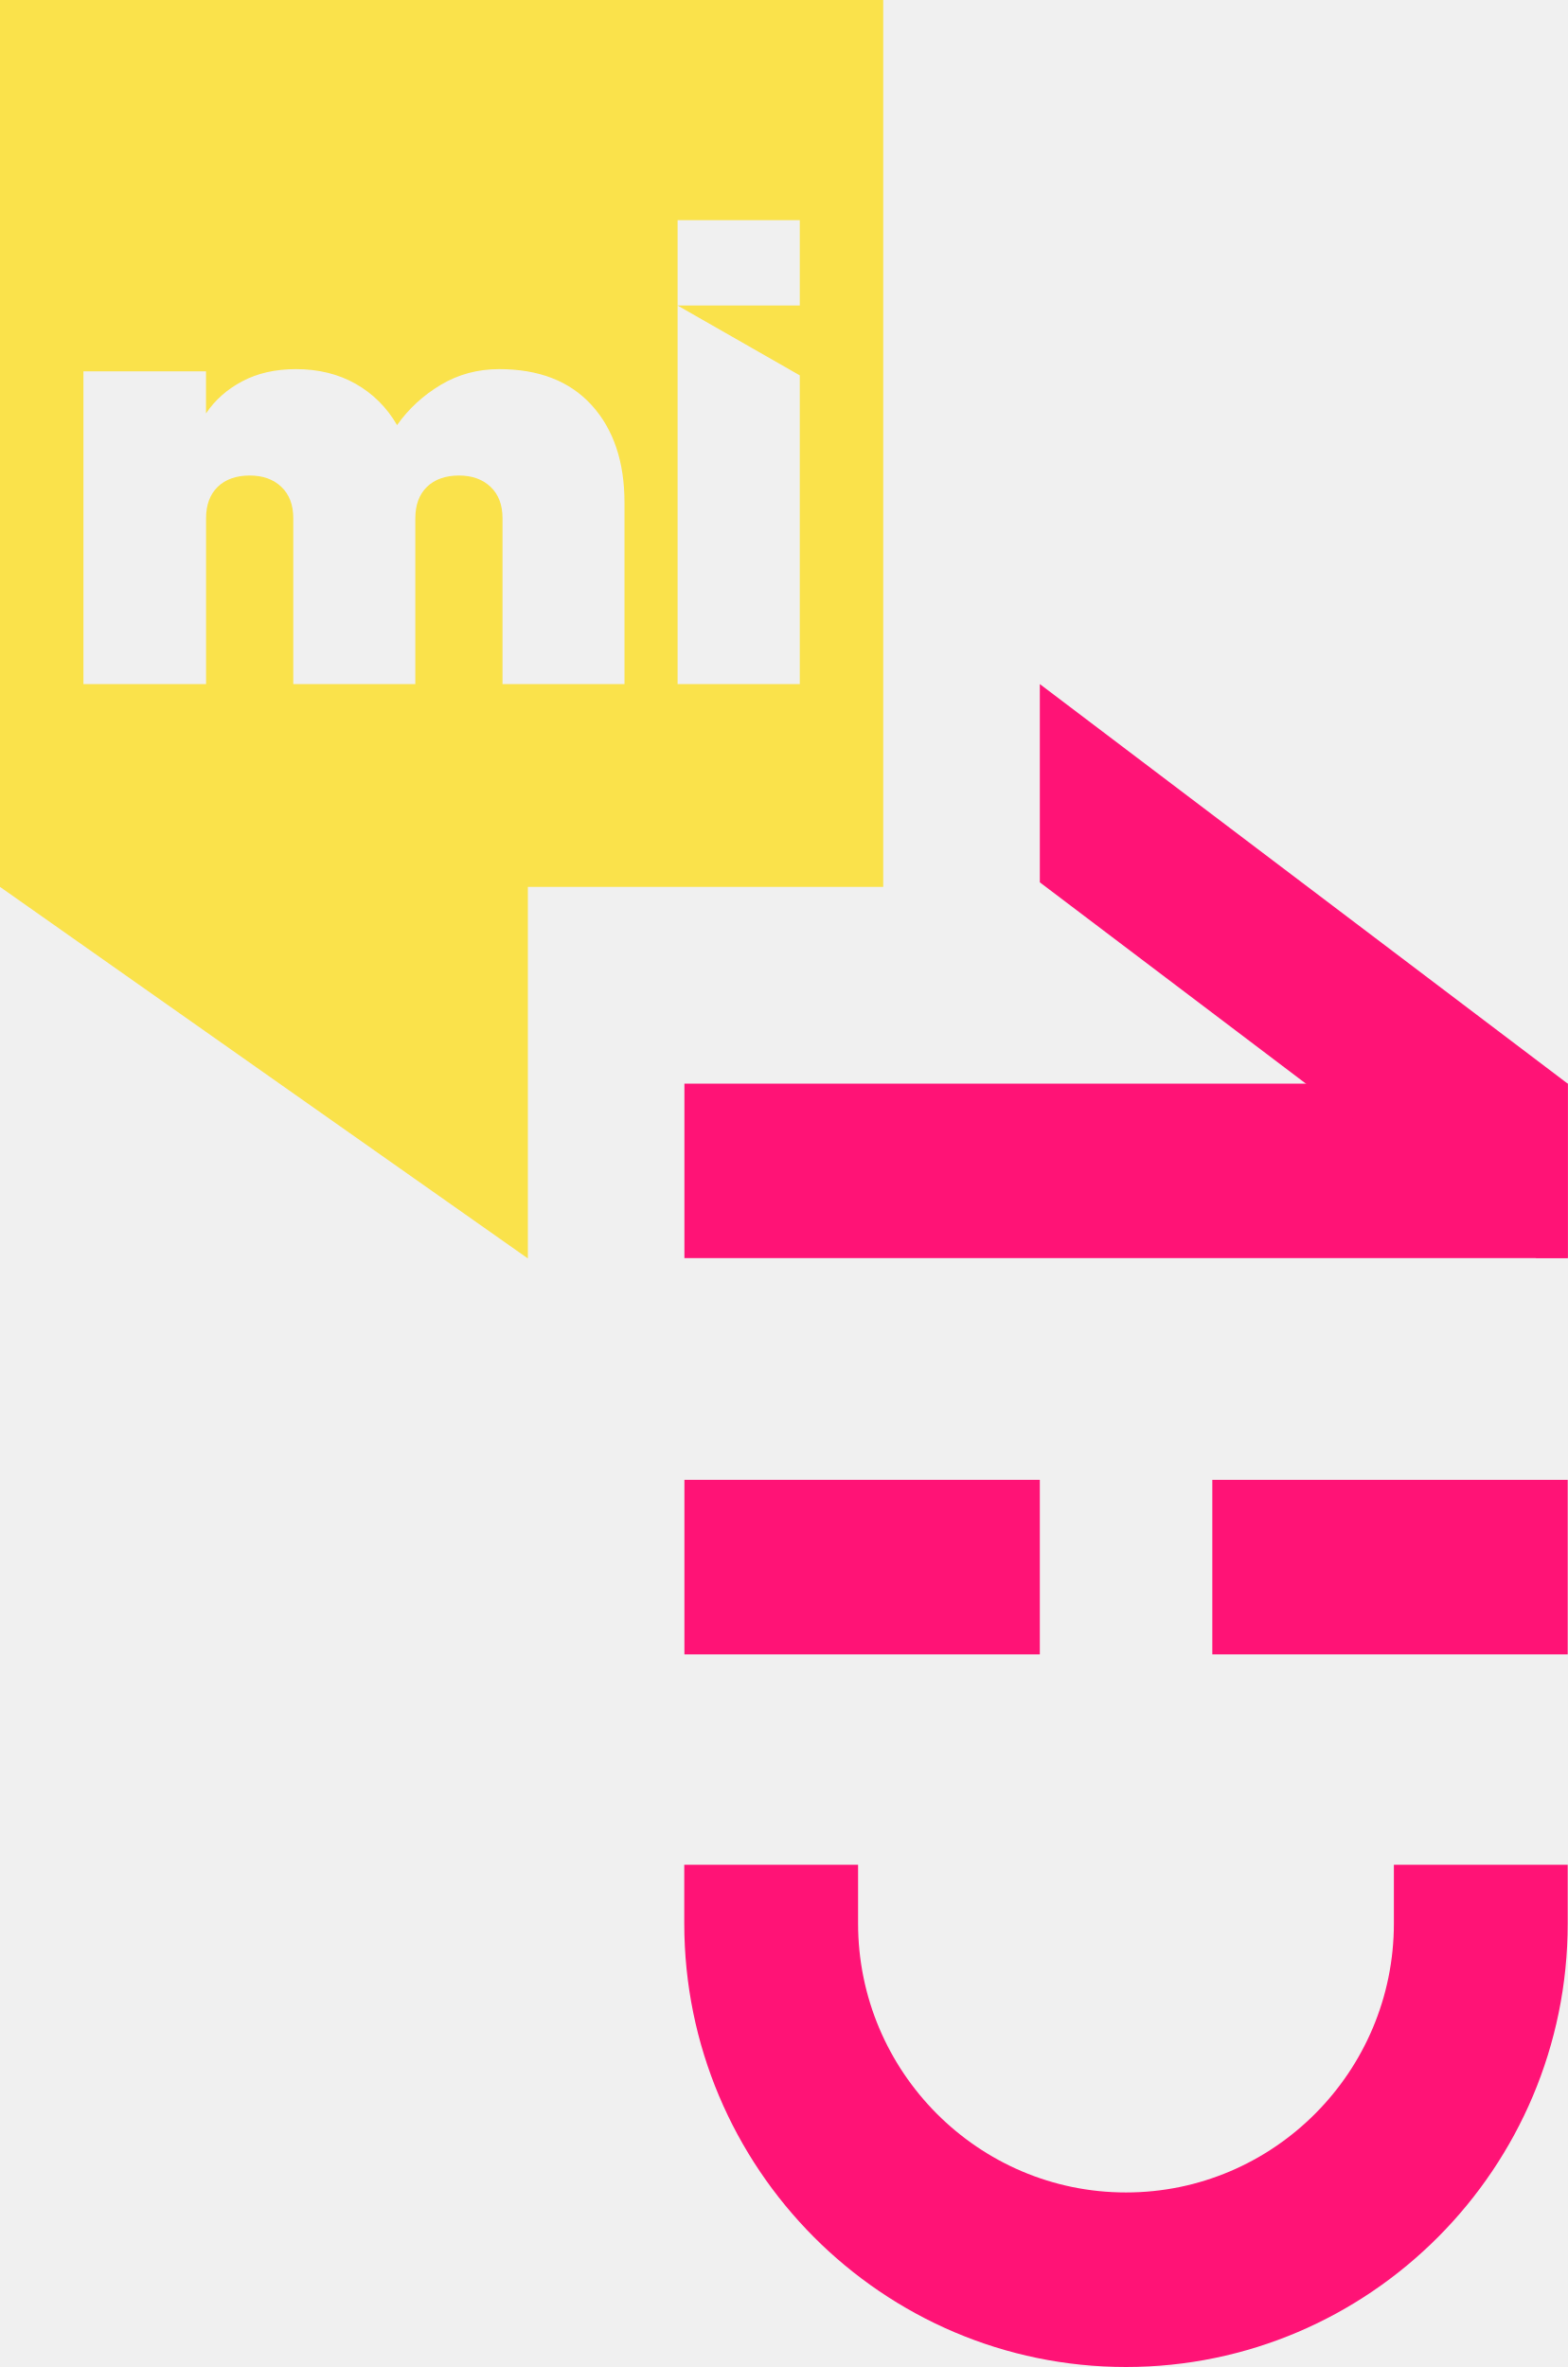
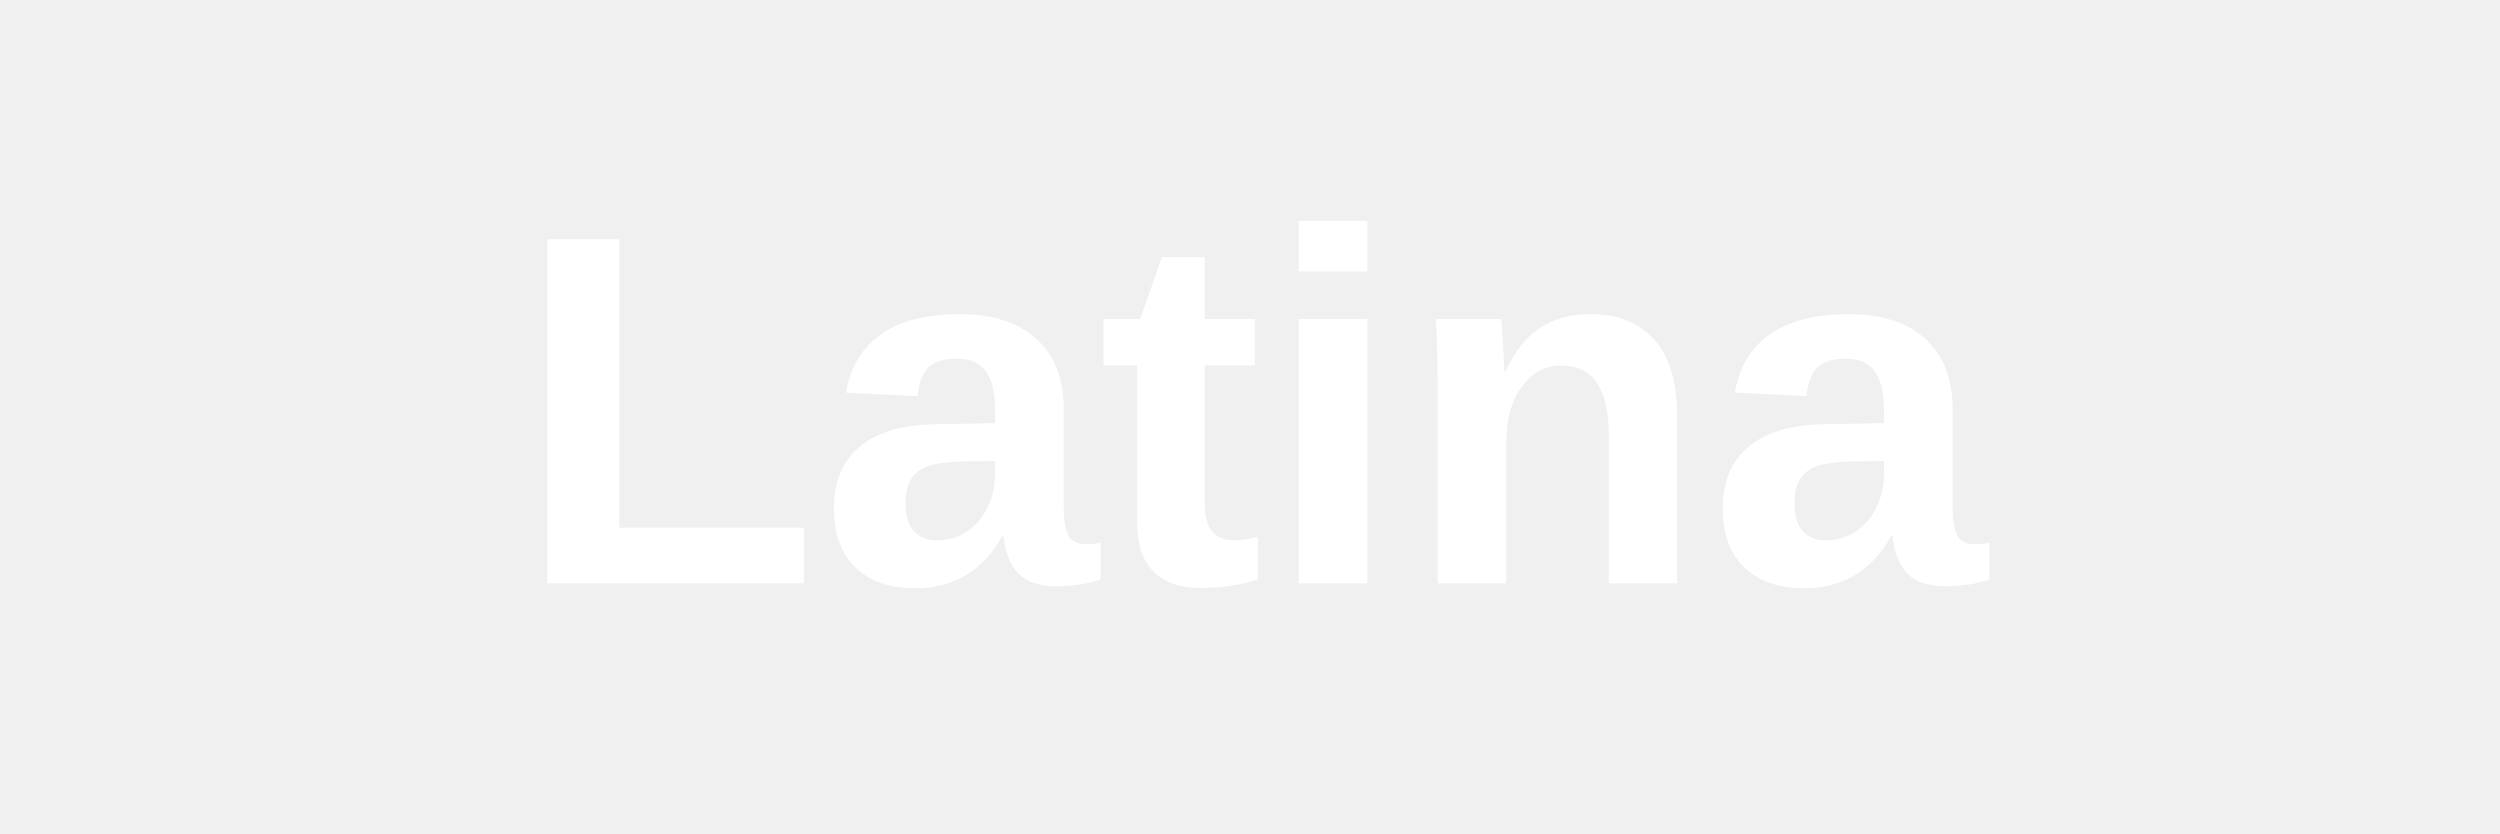
- <svg xmlns="http://www.w3.org/2000/svg" width="51" height="77" viewBox="0 0 51 77" fill="none">
-   <g clip-path="url(#clip0_1449_856)">
-     <path d="M51 35.251H22.263V40.928H51V35.251Z" fill="#FF1376" />
-     <path d="M36.627 77C44.55 77 50.995 70.528 50.995 62.57V60.661H45.341V62.57C45.341 67.395 41.431 71.322 36.627 71.322C31.822 71.322 27.912 67.395 27.912 62.57V60.661H22.258V62.57C22.258 70.528 28.703 77 36.627 77Z" fill="#FF1376" />
-     <path d="M50.995 48.14H39.435V53.818H50.995V48.14Z" fill="#FF1376" />
-     <path d="M33.824 48.14H22.263V53.818H33.824V48.14Z" fill="#FF1376" />
-     <path d="M50.993 40.926V35.25L33.824 22.254V28.703L49.978 40.926H50.993Z" fill="#FF1376" />
-     <path d="M0 0V28.851L17.171 40.938V28.851H28.73V0H0ZM20.317 22.254H16.346V16.86C16.346 16.426 16.218 16.087 15.96 15.84C15.702 15.593 15.357 15.469 14.928 15.469C14.499 15.469 14.137 15.593 13.886 15.84C13.635 16.087 13.51 16.426 13.51 16.86V22.254H9.54V16.86C9.54 16.426 9.412 16.087 9.154 15.84C8.896 15.593 8.553 15.469 8.121 15.469C7.69 15.469 7.33 15.593 7.079 15.84C6.828 16.087 6.703 16.426 6.703 16.86V22.254H2.714V12.08H6.701V13.451C6.988 13.018 7.381 12.669 7.878 12.405C8.375 12.141 8.958 12.008 9.629 12.008C10.36 12.008 11.006 12.168 11.568 12.485C12.13 12.805 12.581 13.25 12.916 13.829C13.288 13.301 13.761 12.865 14.335 12.521C14.909 12.177 15.543 12.008 16.238 12.008C17.531 12.008 18.534 12.398 19.246 13.18C19.957 13.963 20.314 15.021 20.314 16.356V22.254H20.317ZM26.016 9.939H22.041L26.016 12.211V22.254H22.041V7.163H26.016V9.939Z" fill="#FAE24B" />
-   </g>
-   <defs>
-     <clipPath id="clip0_1449_856">
-       <rect width="51" height="77" fill="white" />
-     </clipPath>
-   </defs>
+ <svg xmlns="http://www.w3.org/2000/svg" width="120" height="40" viewBox="0 0 120 40" fill="none">
+   <text x="60" y="28" text-anchor="middle" font-family="Arial, Helvetica, sans-serif" font-size="24" font-weight="bold" fill="#FFFFFF">Latina</text>
</svg>
